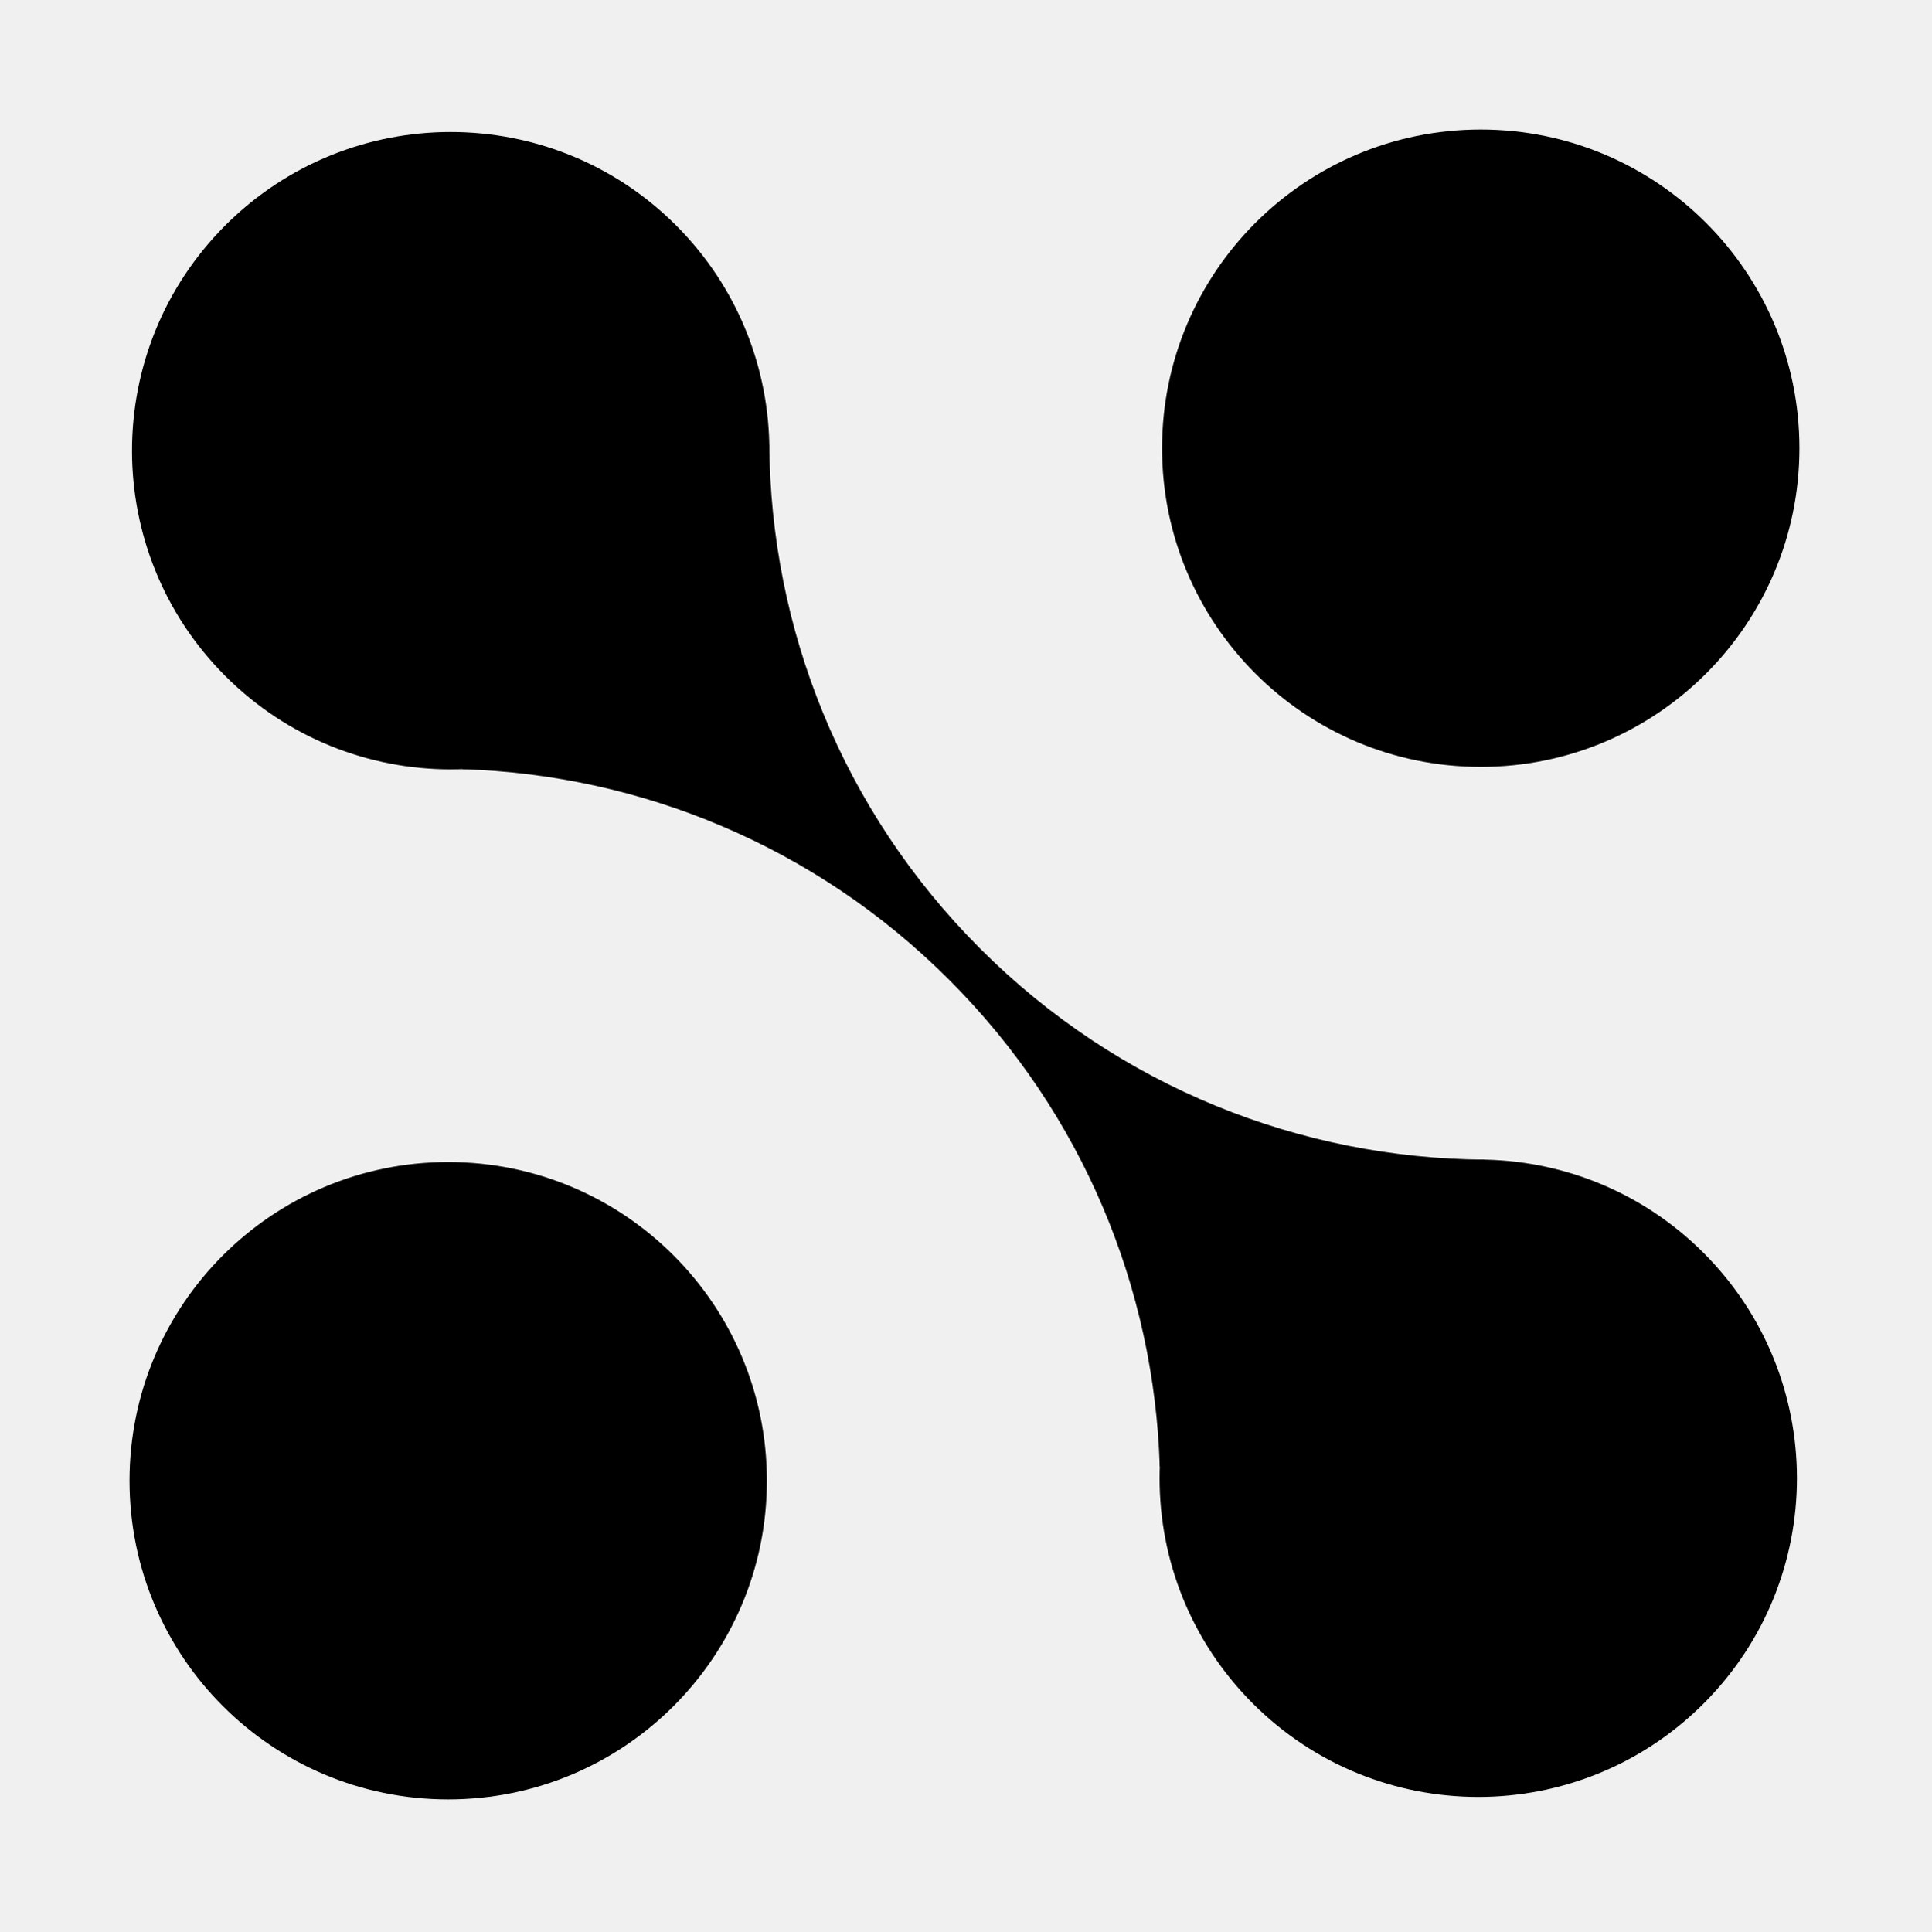
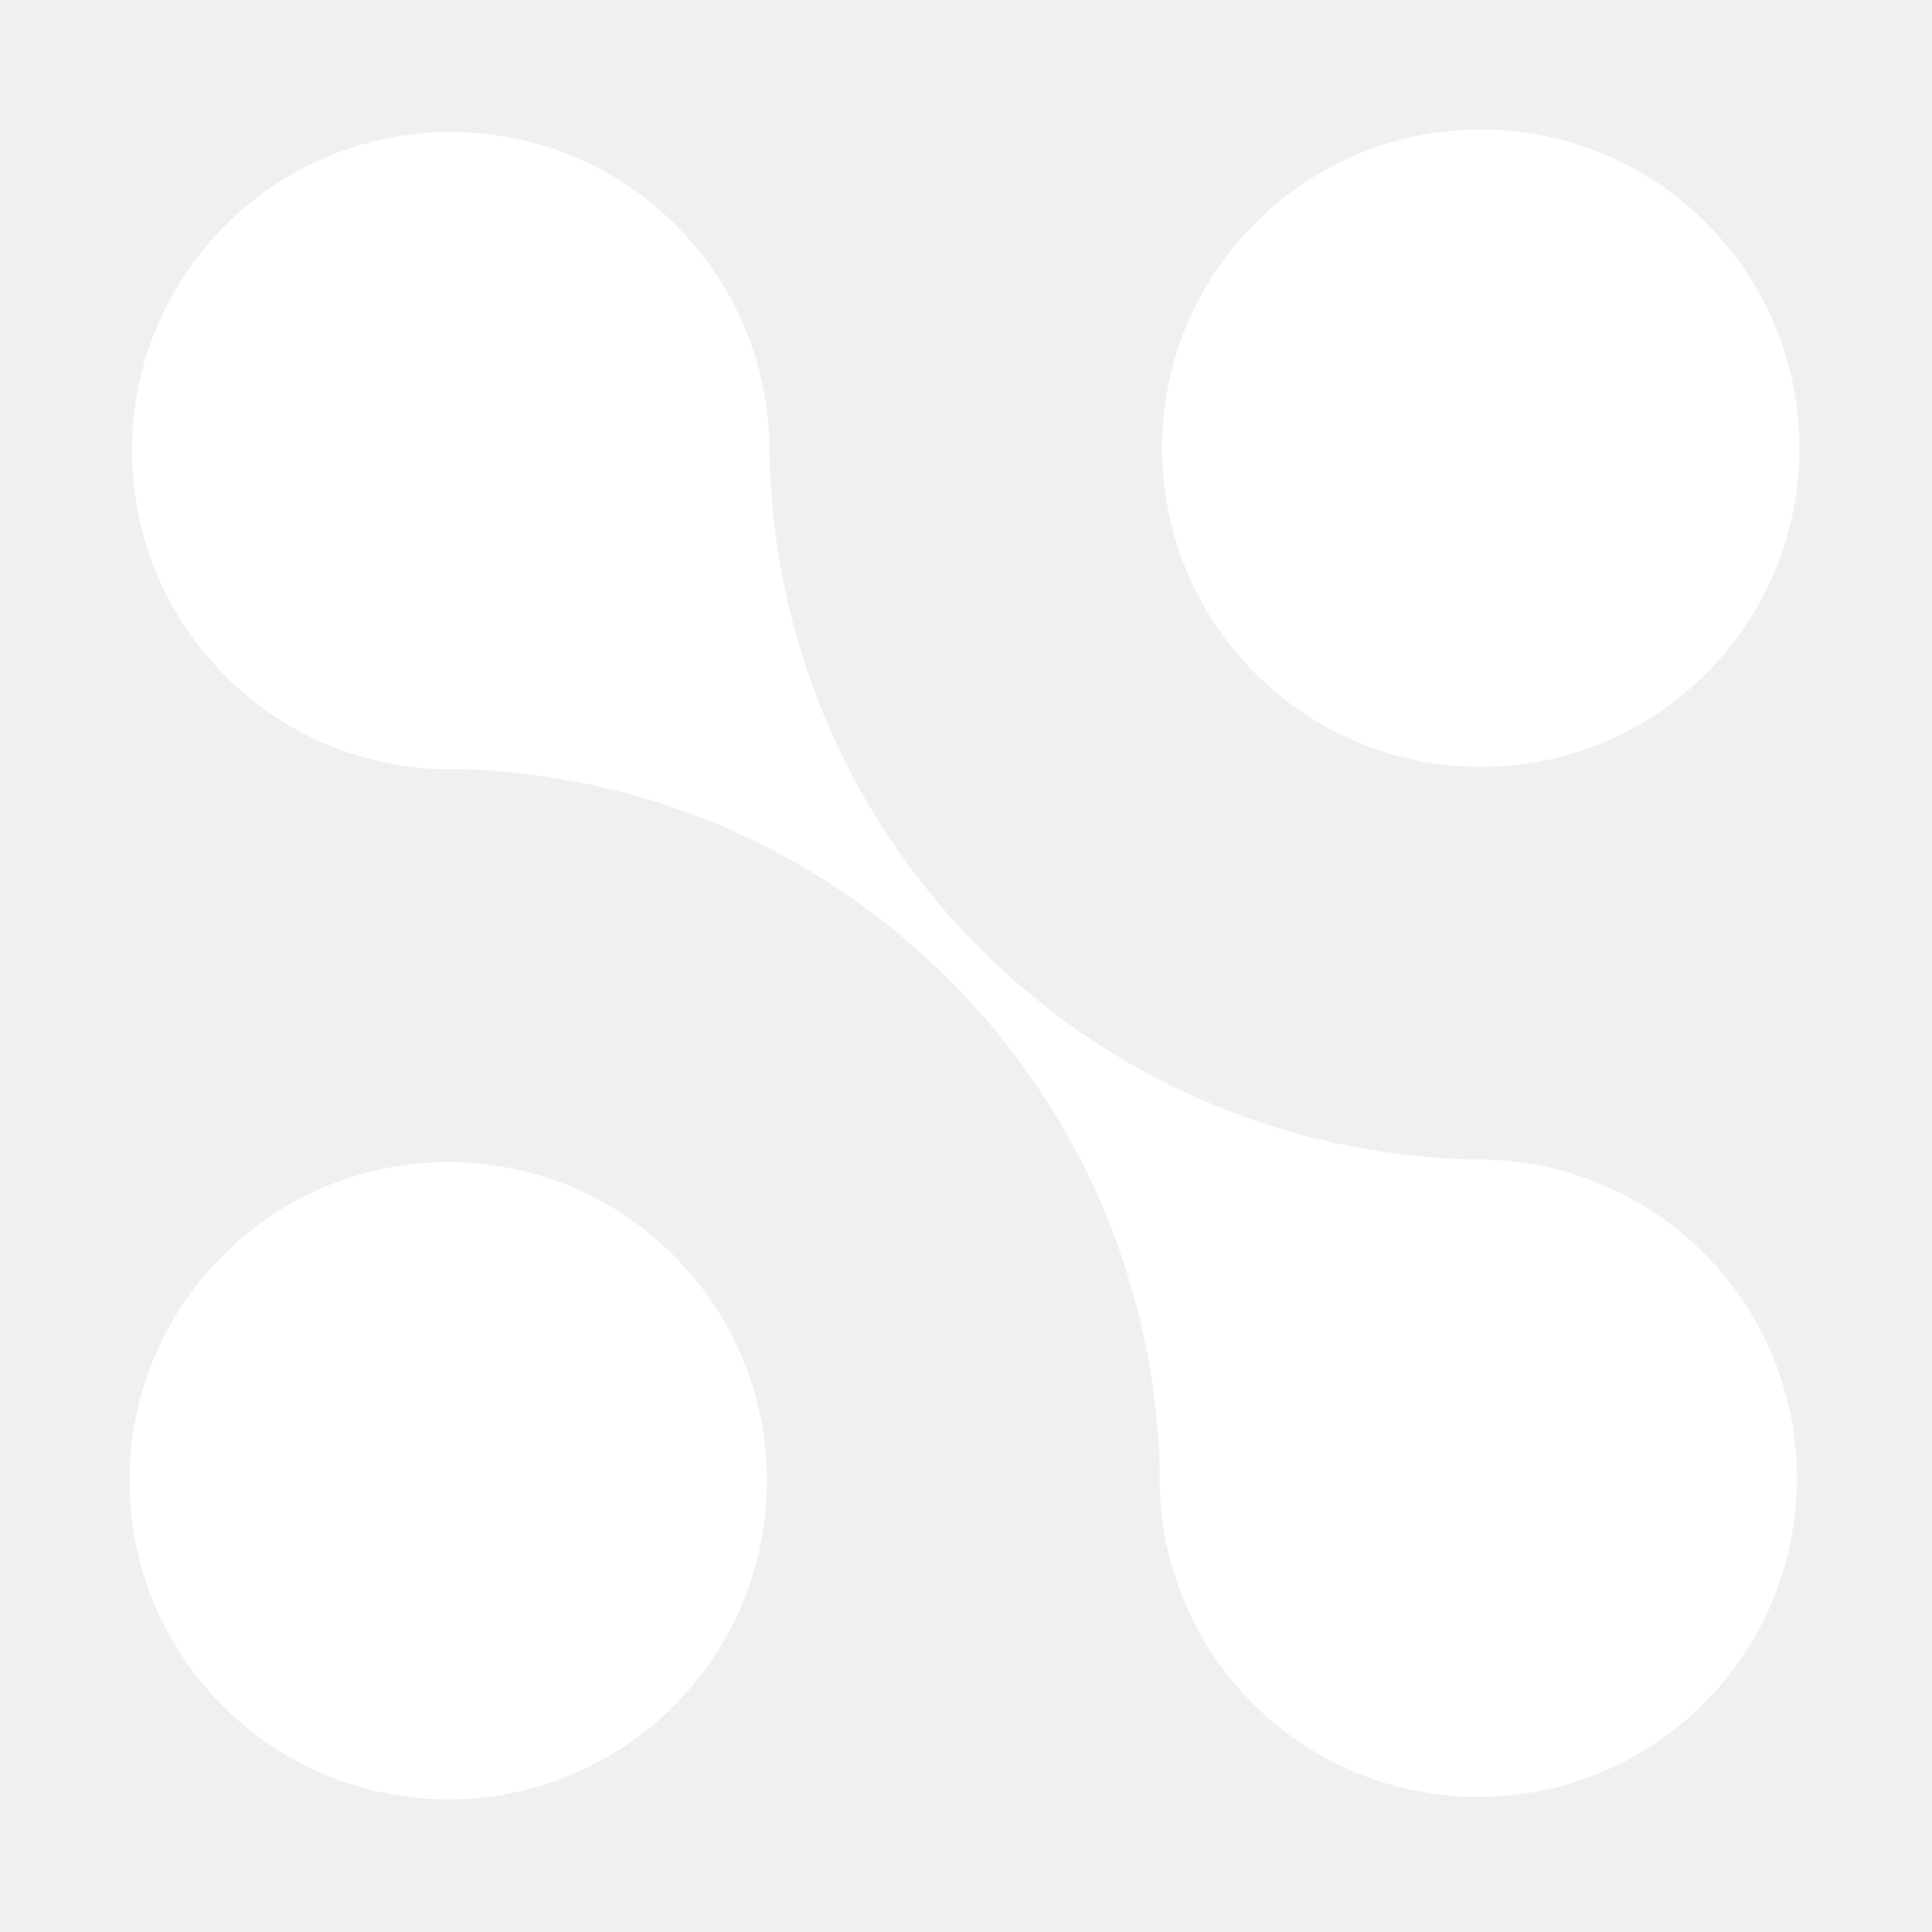
<svg xmlns="http://www.w3.org/2000/svg" width="303" height="303" viewBox="0 0 303 303" fill="none">
-   <path d="M106.066 106.066C86.54 125.592 54.882 125.592 35.355 106.066V106.066C15.829 86.54 15.829 54.882 35.355 35.355V35.355C54.882 15.829 86.54 15.829 106.066 35.355V35.355C125.592 54.882 125.592 86.54 106.066 106.066V106.066Z" fill="black" />
-   <path d="M267.286 267.286C247.76 286.812 216.102 286.812 196.576 267.286V267.286C177.049 247.76 177.049 216.102 196.576 196.576V196.576C216.102 177.049 247.76 177.049 267.286 196.576V196.576C286.813 216.102 286.813 247.76 267.286 267.286V267.286Z" fill="black" />
-   <path fill-rule="evenodd" clip-rule="evenodd" d="M181.957 230.04L211.425 259.508L260.922 210.011L232.851 181.94C204.215 181.726 175.645 170.695 153.796 148.846C131.947 126.997 120.915 98.426 120.702 69.79L92.631 41.719L43.133 91.217L72.601 120.685C100.313 121.56 127.765 132.573 148.917 153.725C170.069 174.877 181.082 202.328 181.957 230.04Z" fill="black" />
-   <circle cx="70.321" cy="232.321" r="50" fill="black" />
-   <circle cx="232.321" cy="70.321" r="50" fill="black" />
+   <path d="M106.066 106.066C86.54 125.592 54.882 125.592 35.355 106.066V106.066C15.829 86.54 15.829 54.882 35.355 35.355V35.355C54.882 15.829 86.54 15.829 106.066 35.355V35.355C125.592 54.882 125.592 86.54 106.066 106.066V106.066Z" fill="white" />
+   <path d="M267.286 267.286C247.76 286.812 216.102 286.812 196.576 267.286V267.286C177.049 247.76 177.049 216.102 196.576 196.576V196.576C216.102 177.049 247.76 177.049 267.286 196.576V196.576C286.813 216.102 286.813 247.76 267.286 267.286V267.286Z" fill="white" />
+   <path fill-rule="evenodd" clip-rule="evenodd" d="M181.957 230.04L211.425 259.508L260.922 210.011L232.851 181.94C204.215 181.726 175.645 170.695 153.796 148.846C131.947 126.997 120.915 98.426 120.702 69.79L92.631 41.719L43.133 91.217L72.601 120.685C100.313 121.56 127.765 132.573 148.917 153.725C170.069 174.877 181.082 202.328 181.957 230.04Z" fill="white" />
+   <circle cx="70.321" cy="232.321" r="50" fill="white" />
+   <circle cx="232.321" cy="70.321" r="50" fill="white" />
</svg>
